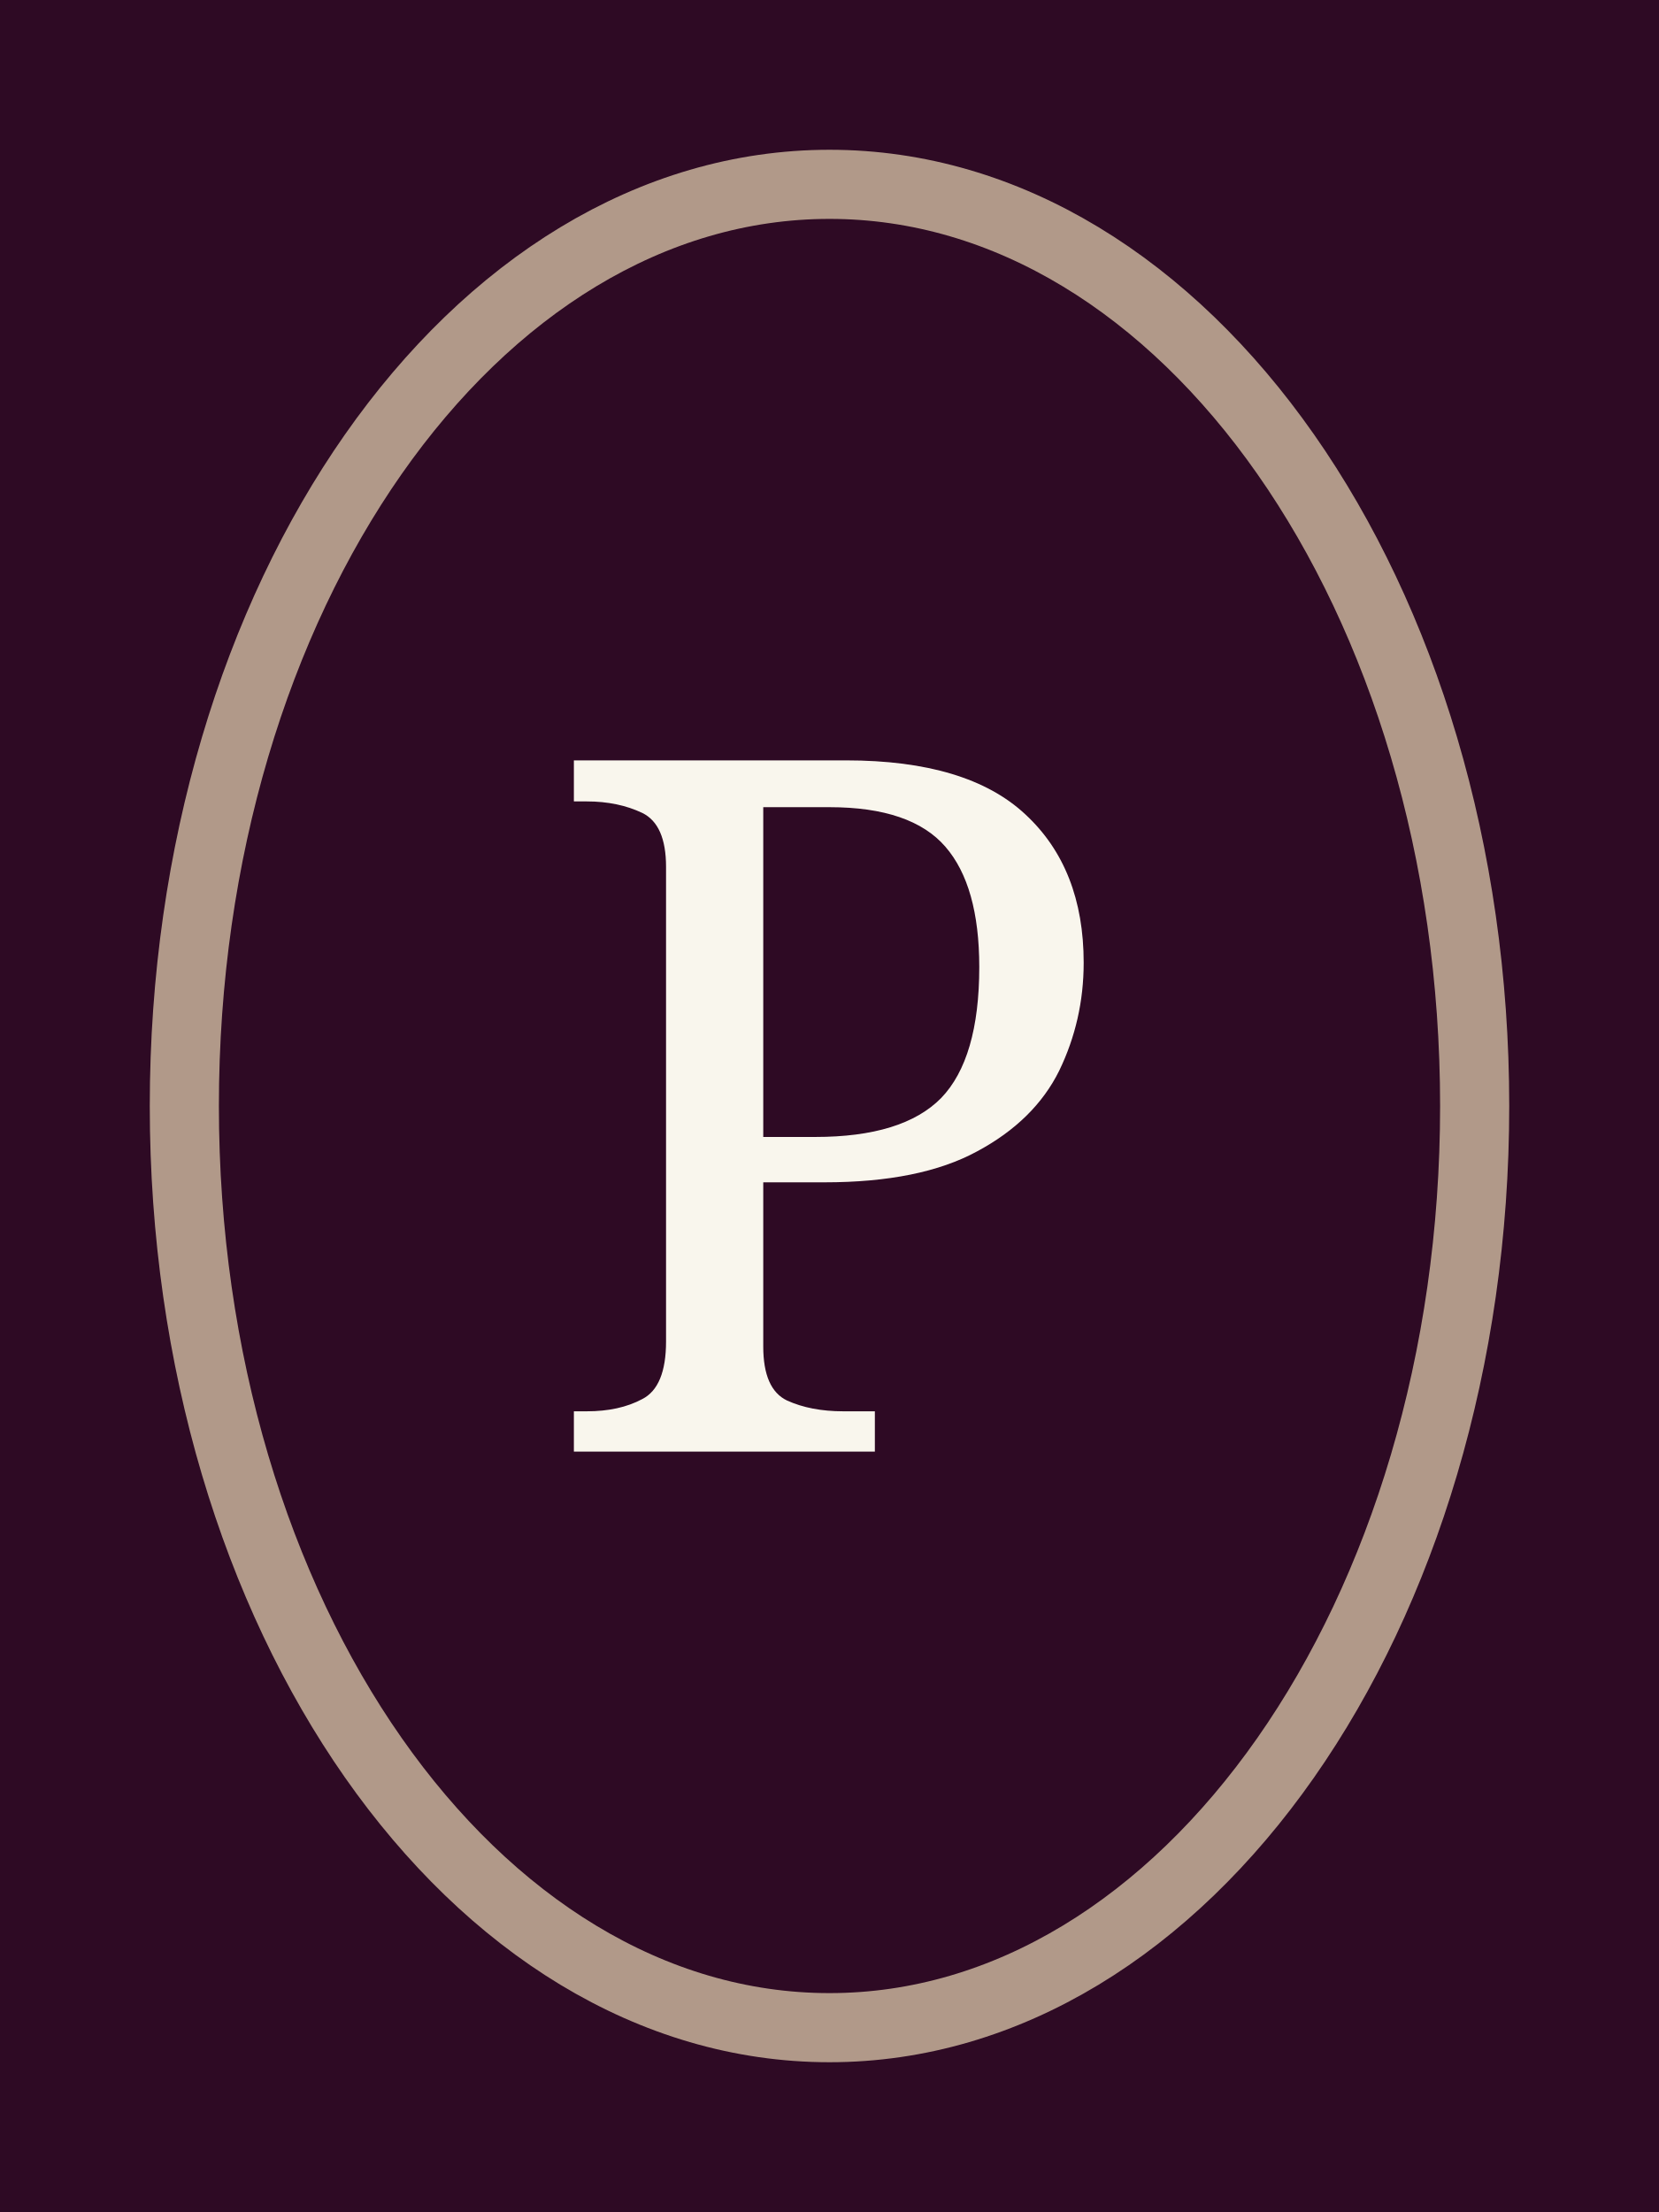
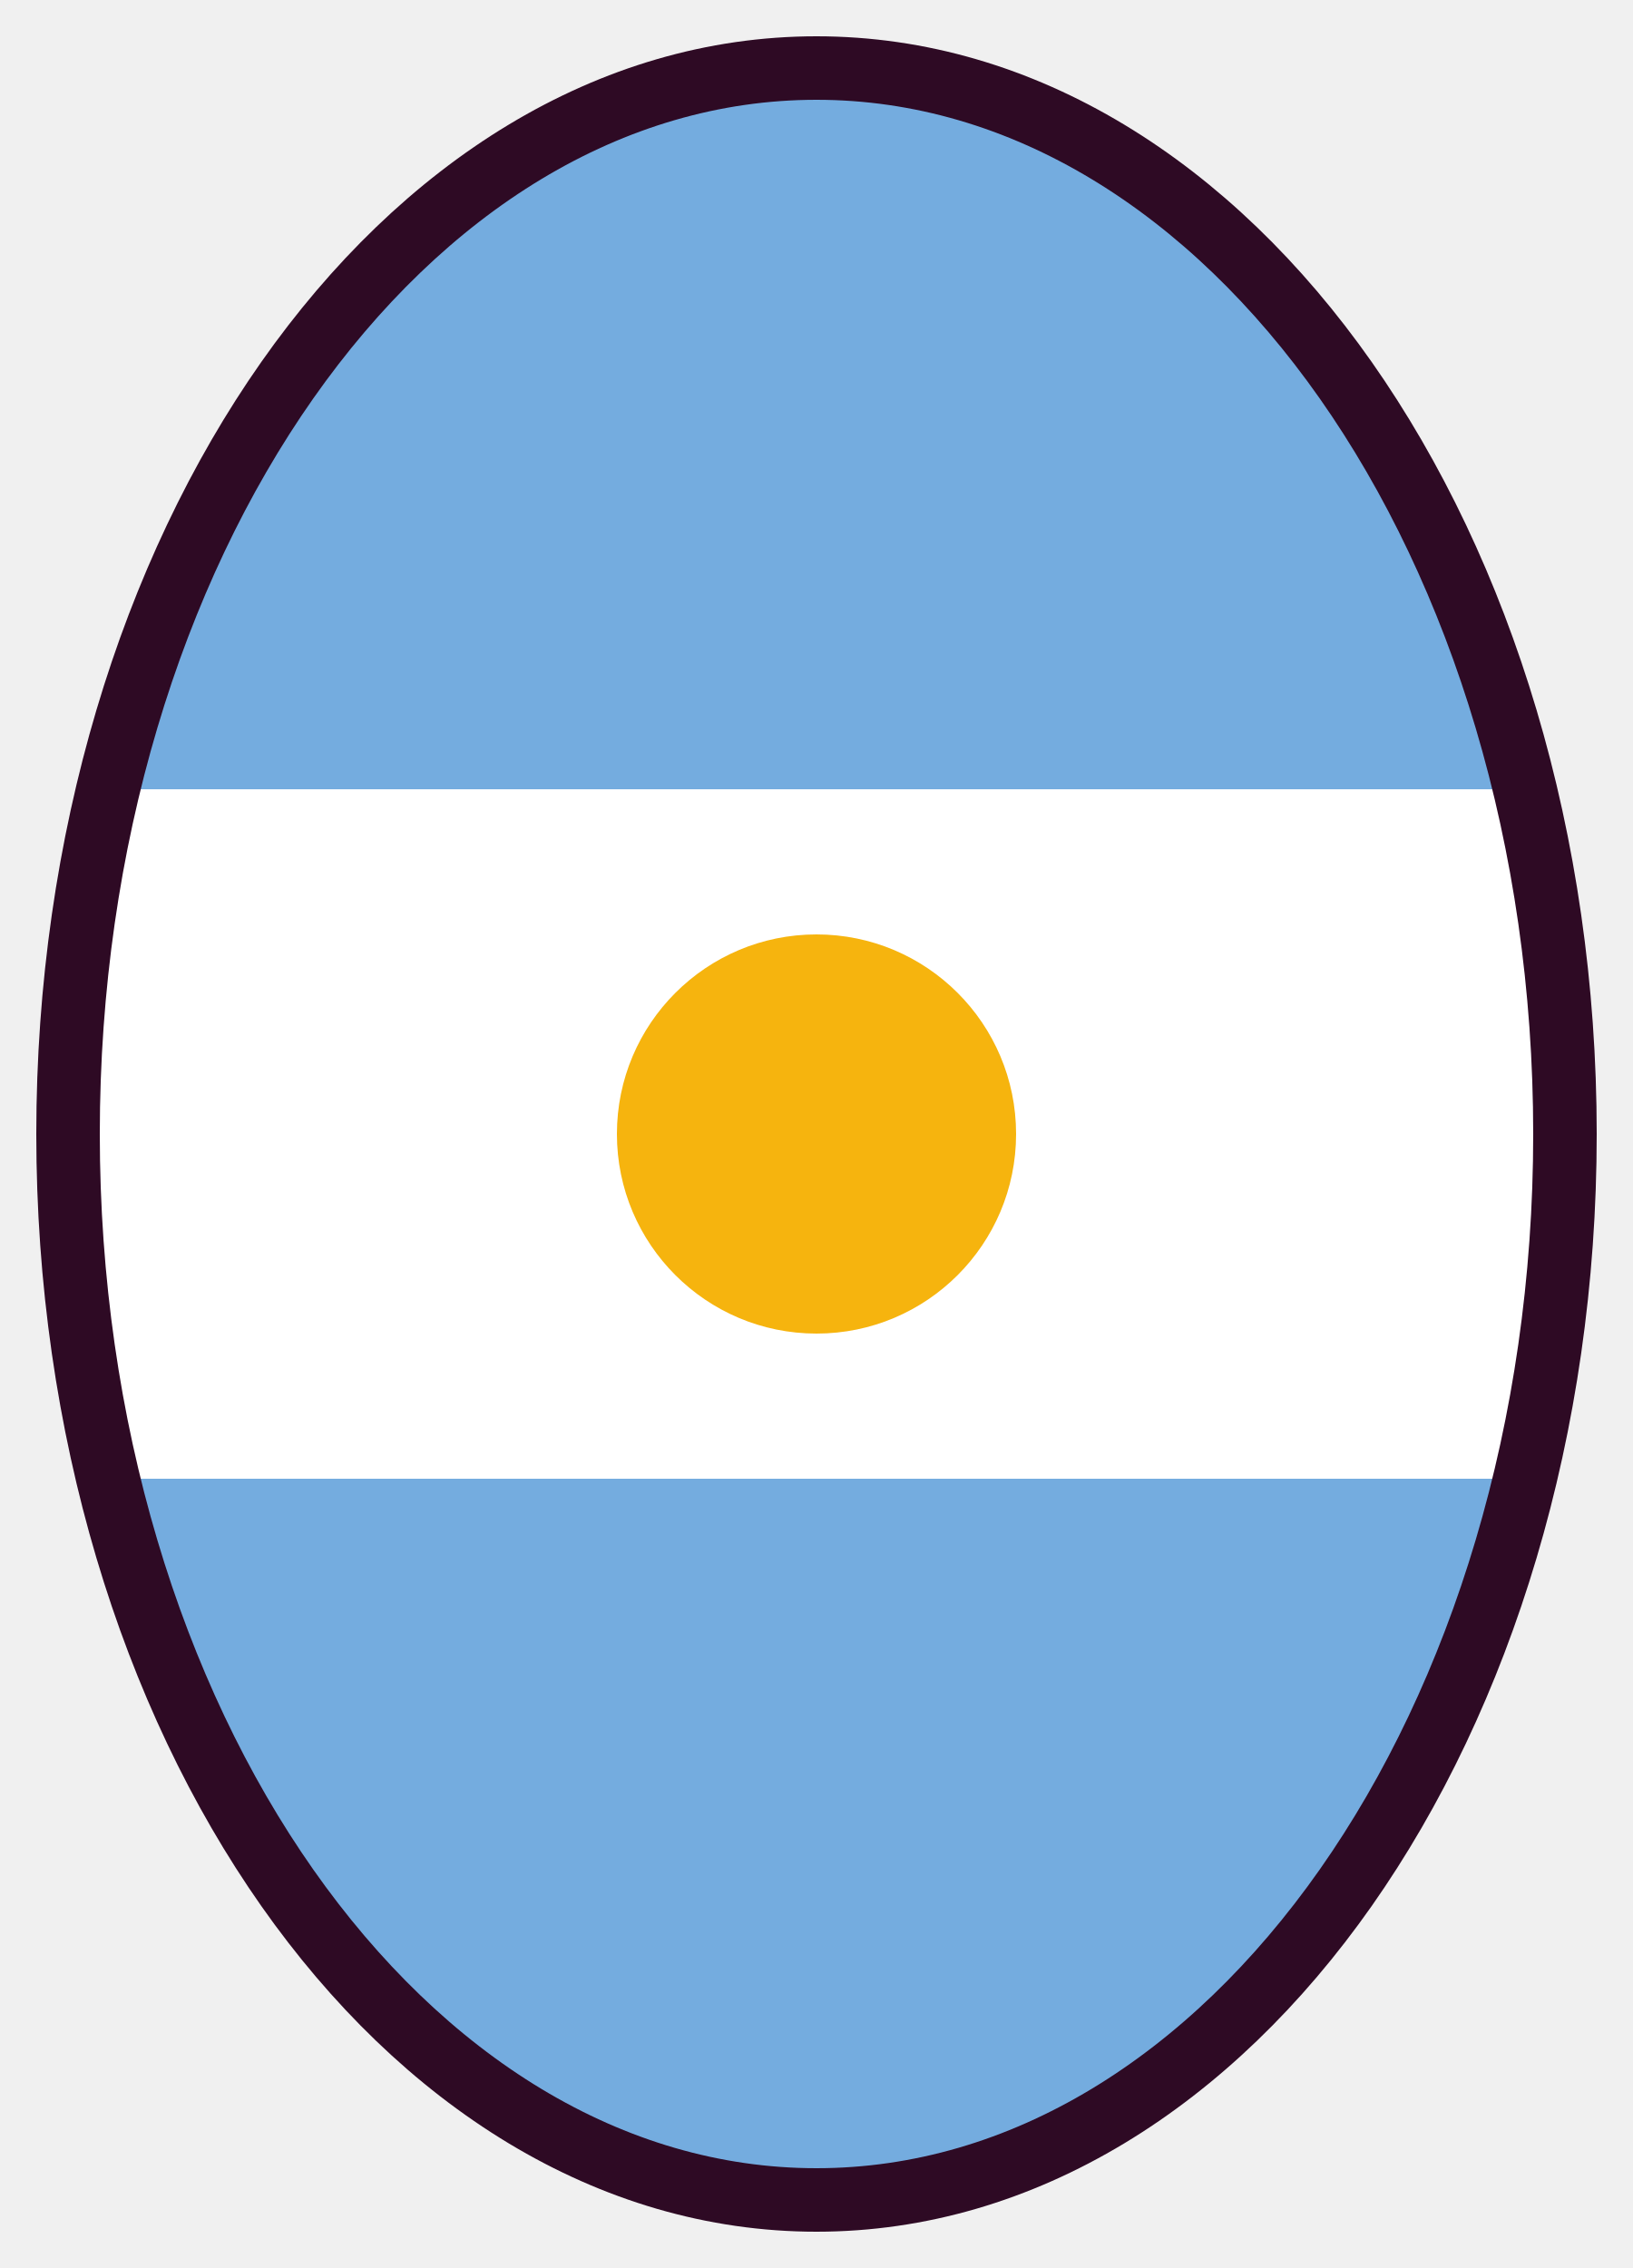
- <svg xmlns="http://www.w3.org/2000/svg" viewBox="0 0 36 48">
-   <rect width="36" height="48" fill="#2E0A24" />
-   <ellipse cx="18" cy="24" rx="14" ry="20" fill="none" stroke="#B19989" stroke-width="1.5" />
-   <text x="18" y="31.5" text-anchor="middle" font-family="Georgia,serif" font-size="21" fill="#F9F6ED">P</text>
+ <svg xmlns="http://www.w3.org/2000/svg" viewBox="0 0 36 50">
+   <defs>
+     <clipPath id="o">
+       <ellipse cx="18" cy="25" rx="16.5" ry="23.5" />
+     </clipPath>
+   </defs>
+   <g clip-path="url(#o)">
+     <rect width="36" height="50" fill="#fff" />
+     <rect width="36" height="17.4" fill="#74ACDF" />
+     <rect y="32.6" width="36" height="17.4" fill="#74ACDF" />
+   </g>
+   <circle cx="18" cy="25" r="4.4" fill="#F6B40E" />
+   <ellipse cx="18" cy="25" rx="16.5" ry="23.5" fill="none" stroke="#2E0A24" stroke-width="1.4" />
</svg>
